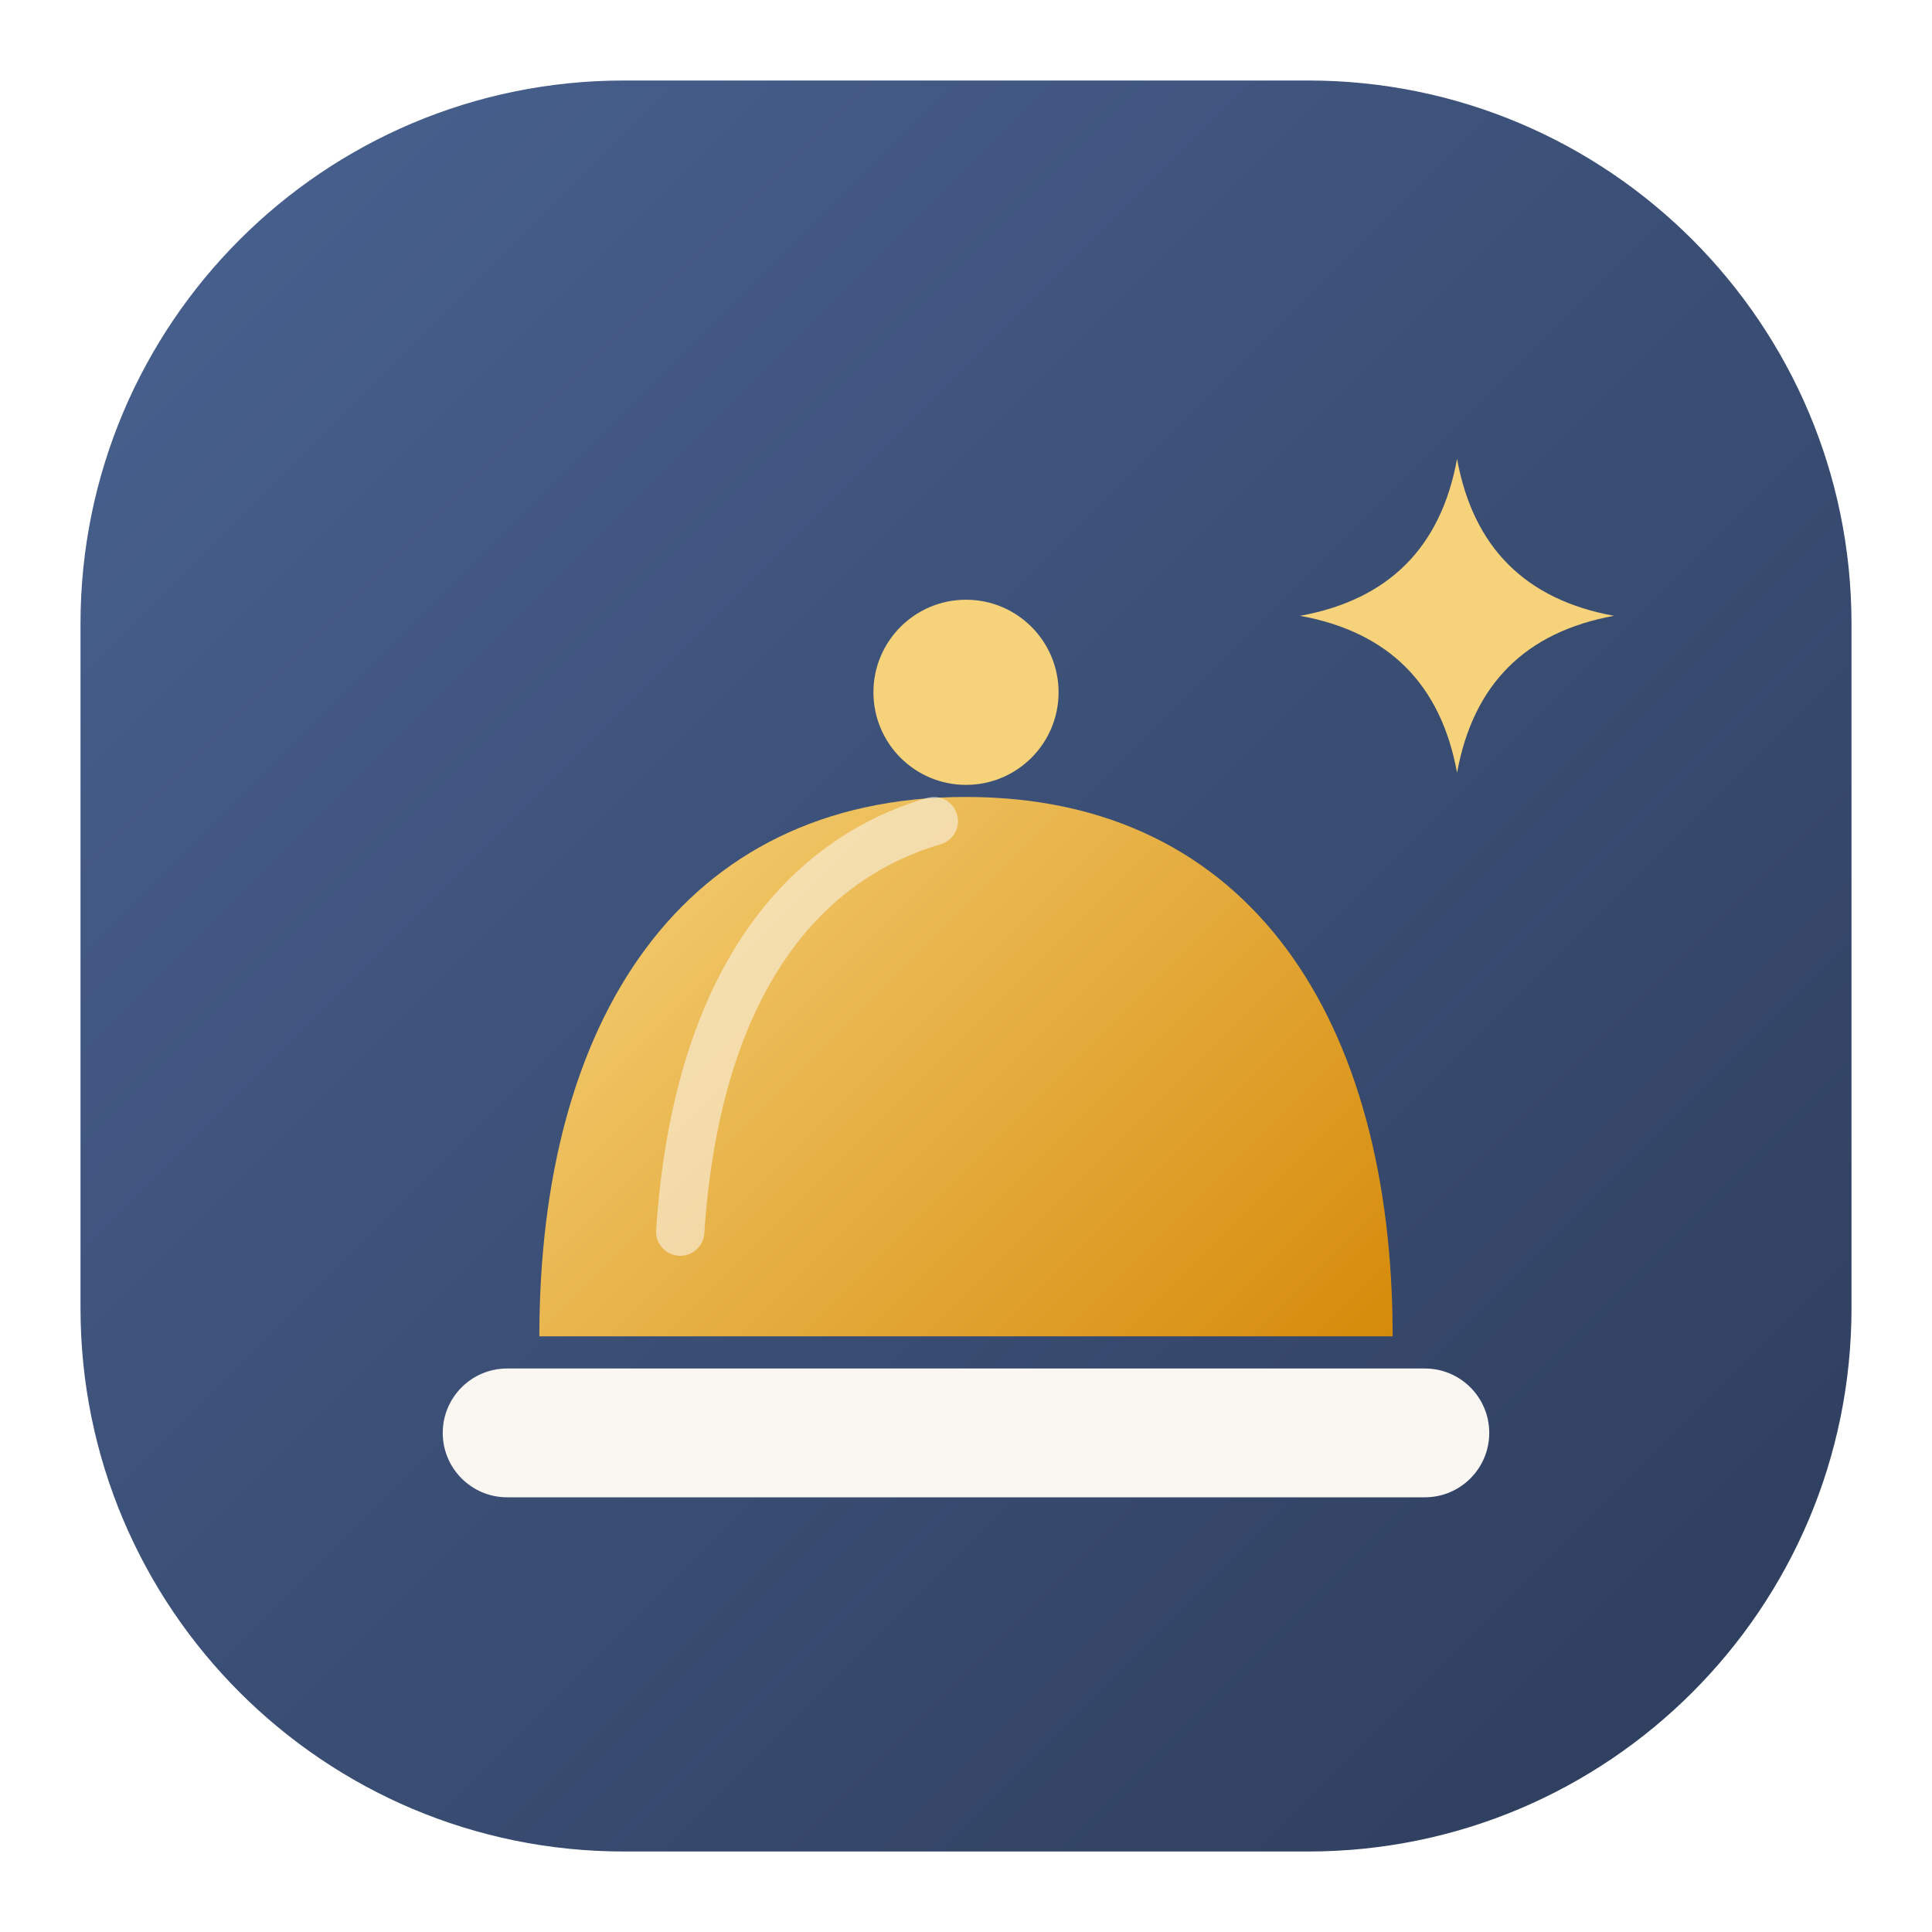
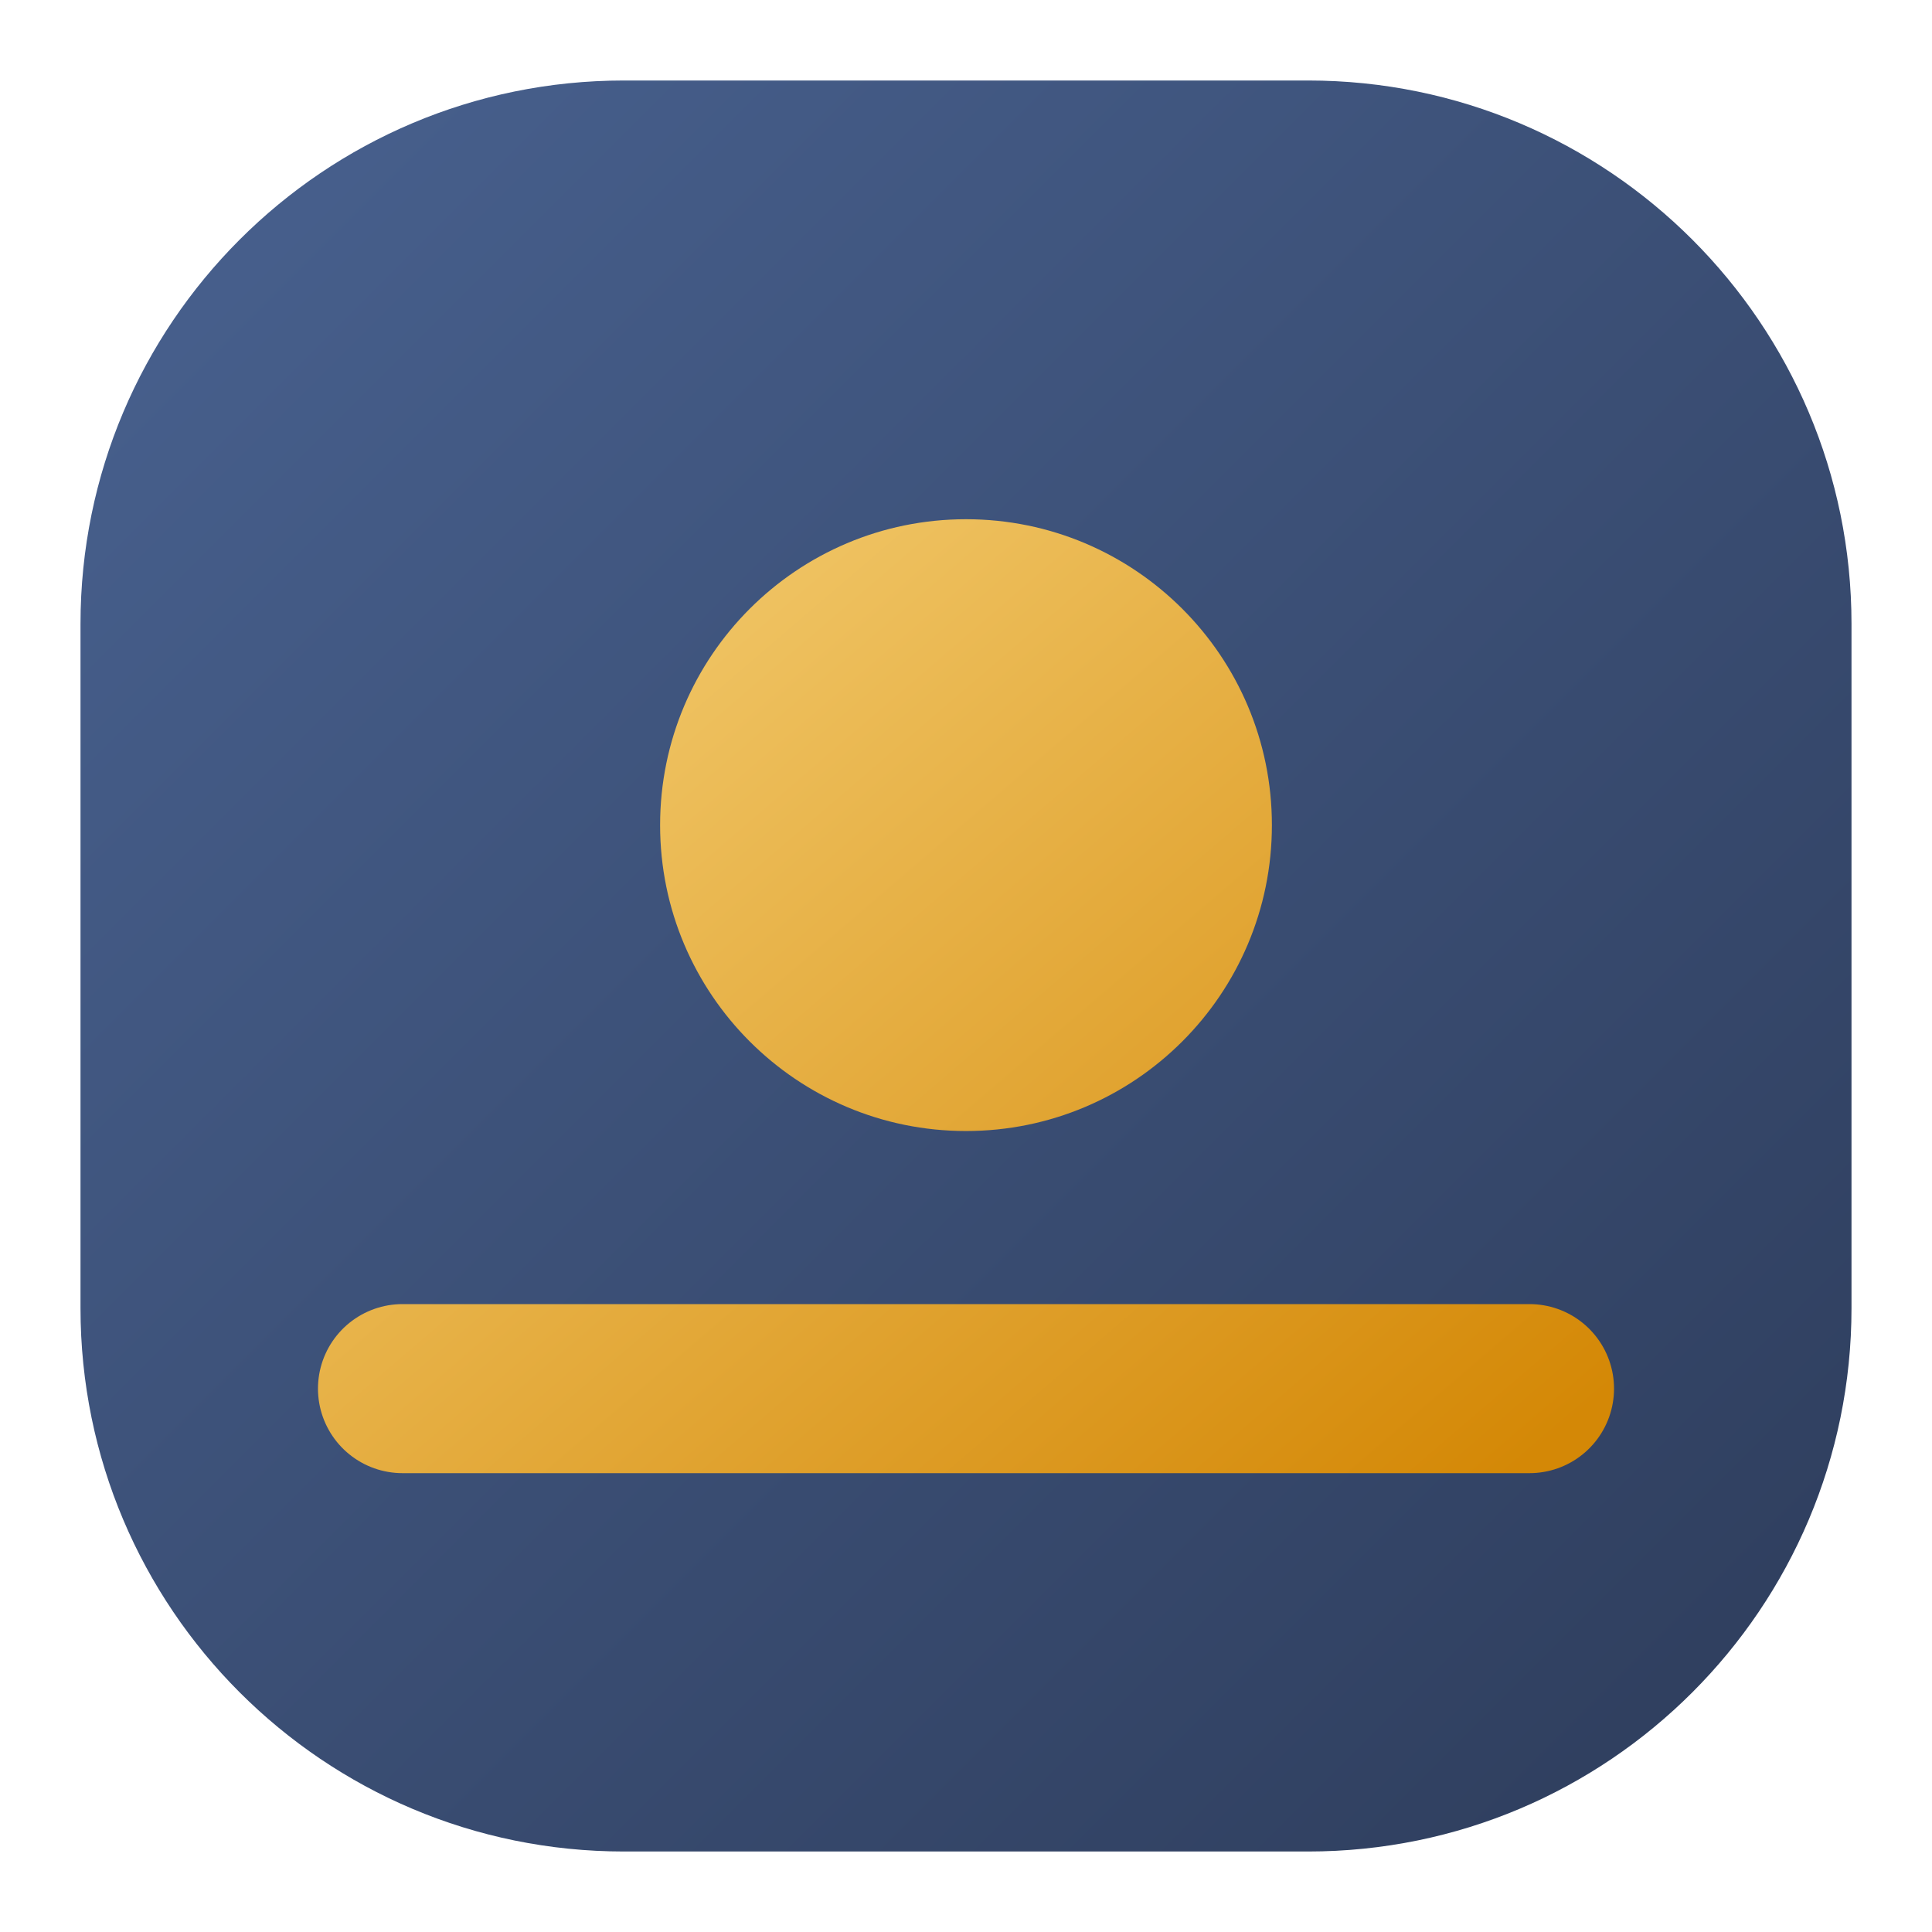
<svg xmlns="http://www.w3.org/2000/svg" viewBox="0 0 48 48" fill="none">
  <defs>
-     <linearGradient id="bb-bg" x1="3" y1="3" x2="45" y2="45" gradientUnits="userSpaceOnUse">
+     <linearGradient id="lb" x1="3" y1="3" x2="45" y2="45" gradientUnits="userSpaceOnUse">
      <stop offset="0" stop-color="#48618f" />
      <stop offset="1" stop-color="#2e3d5c" />
    </linearGradient>
-     <linearGradient id="bb-gold" x1="16" y1="17" x2="34" y2="35" gradientUnits="userSpaceOnUse">
+     <linearGradient id="lg" x1="12" y1="10" x2="36" y2="38" gradientUnits="userSpaceOnUse">
      <stop offset="0" stop-color="#f6d27a" />
      <stop offset="1" stop-color="#d48806" />
    </linearGradient>
  </defs>
-   <rect x="2" y="2" width="44" height="44" rx="13.5" fill="url(#bb-bg)" />
-   <path d="M13.4 33.2 C13.4 25.4 16.9 19.8 24 19.8 C31.1 19.8 34.6 25.4 34.6 33.2 Z" fill="url(#bb-gold)" />
-   <path d="M16.9 30.6 C17.3 24.6 19.8 21.4 23.2 20.4" stroke="#faf7f2" stroke-opacity="0.55" stroke-width="1.2" stroke-linecap="round" />
-   <circle cx="24" cy="17.2" r="2.3" fill="#f6d27a" />
-   <rect x="11" y="34" width="26" height="3.2" rx="1.6" fill="#faf7f2" />
-   <path d="M36.2 11.4 C36.6 13.6 37.9 14.9 40.1 15.3 C37.9 15.7 36.6 17 36.2 19.2 C35.8 17 34.5 15.7 32.3 15.3 C34.5 14.9 35.8 13.6 36.2 11.4 Z" fill="#f6d27a" />
+   <rect x="2" y="2" width="44" height="44" rx="13.5" fill="url(#lb)" />
+   <circle cx="24" cy="20.5" r="7.6" fill="url(#lg)" />
+   <path d="M10 34.5 H38" stroke="url(#lg)" stroke-width="4.2" stroke-linecap="round" />
</svg>
